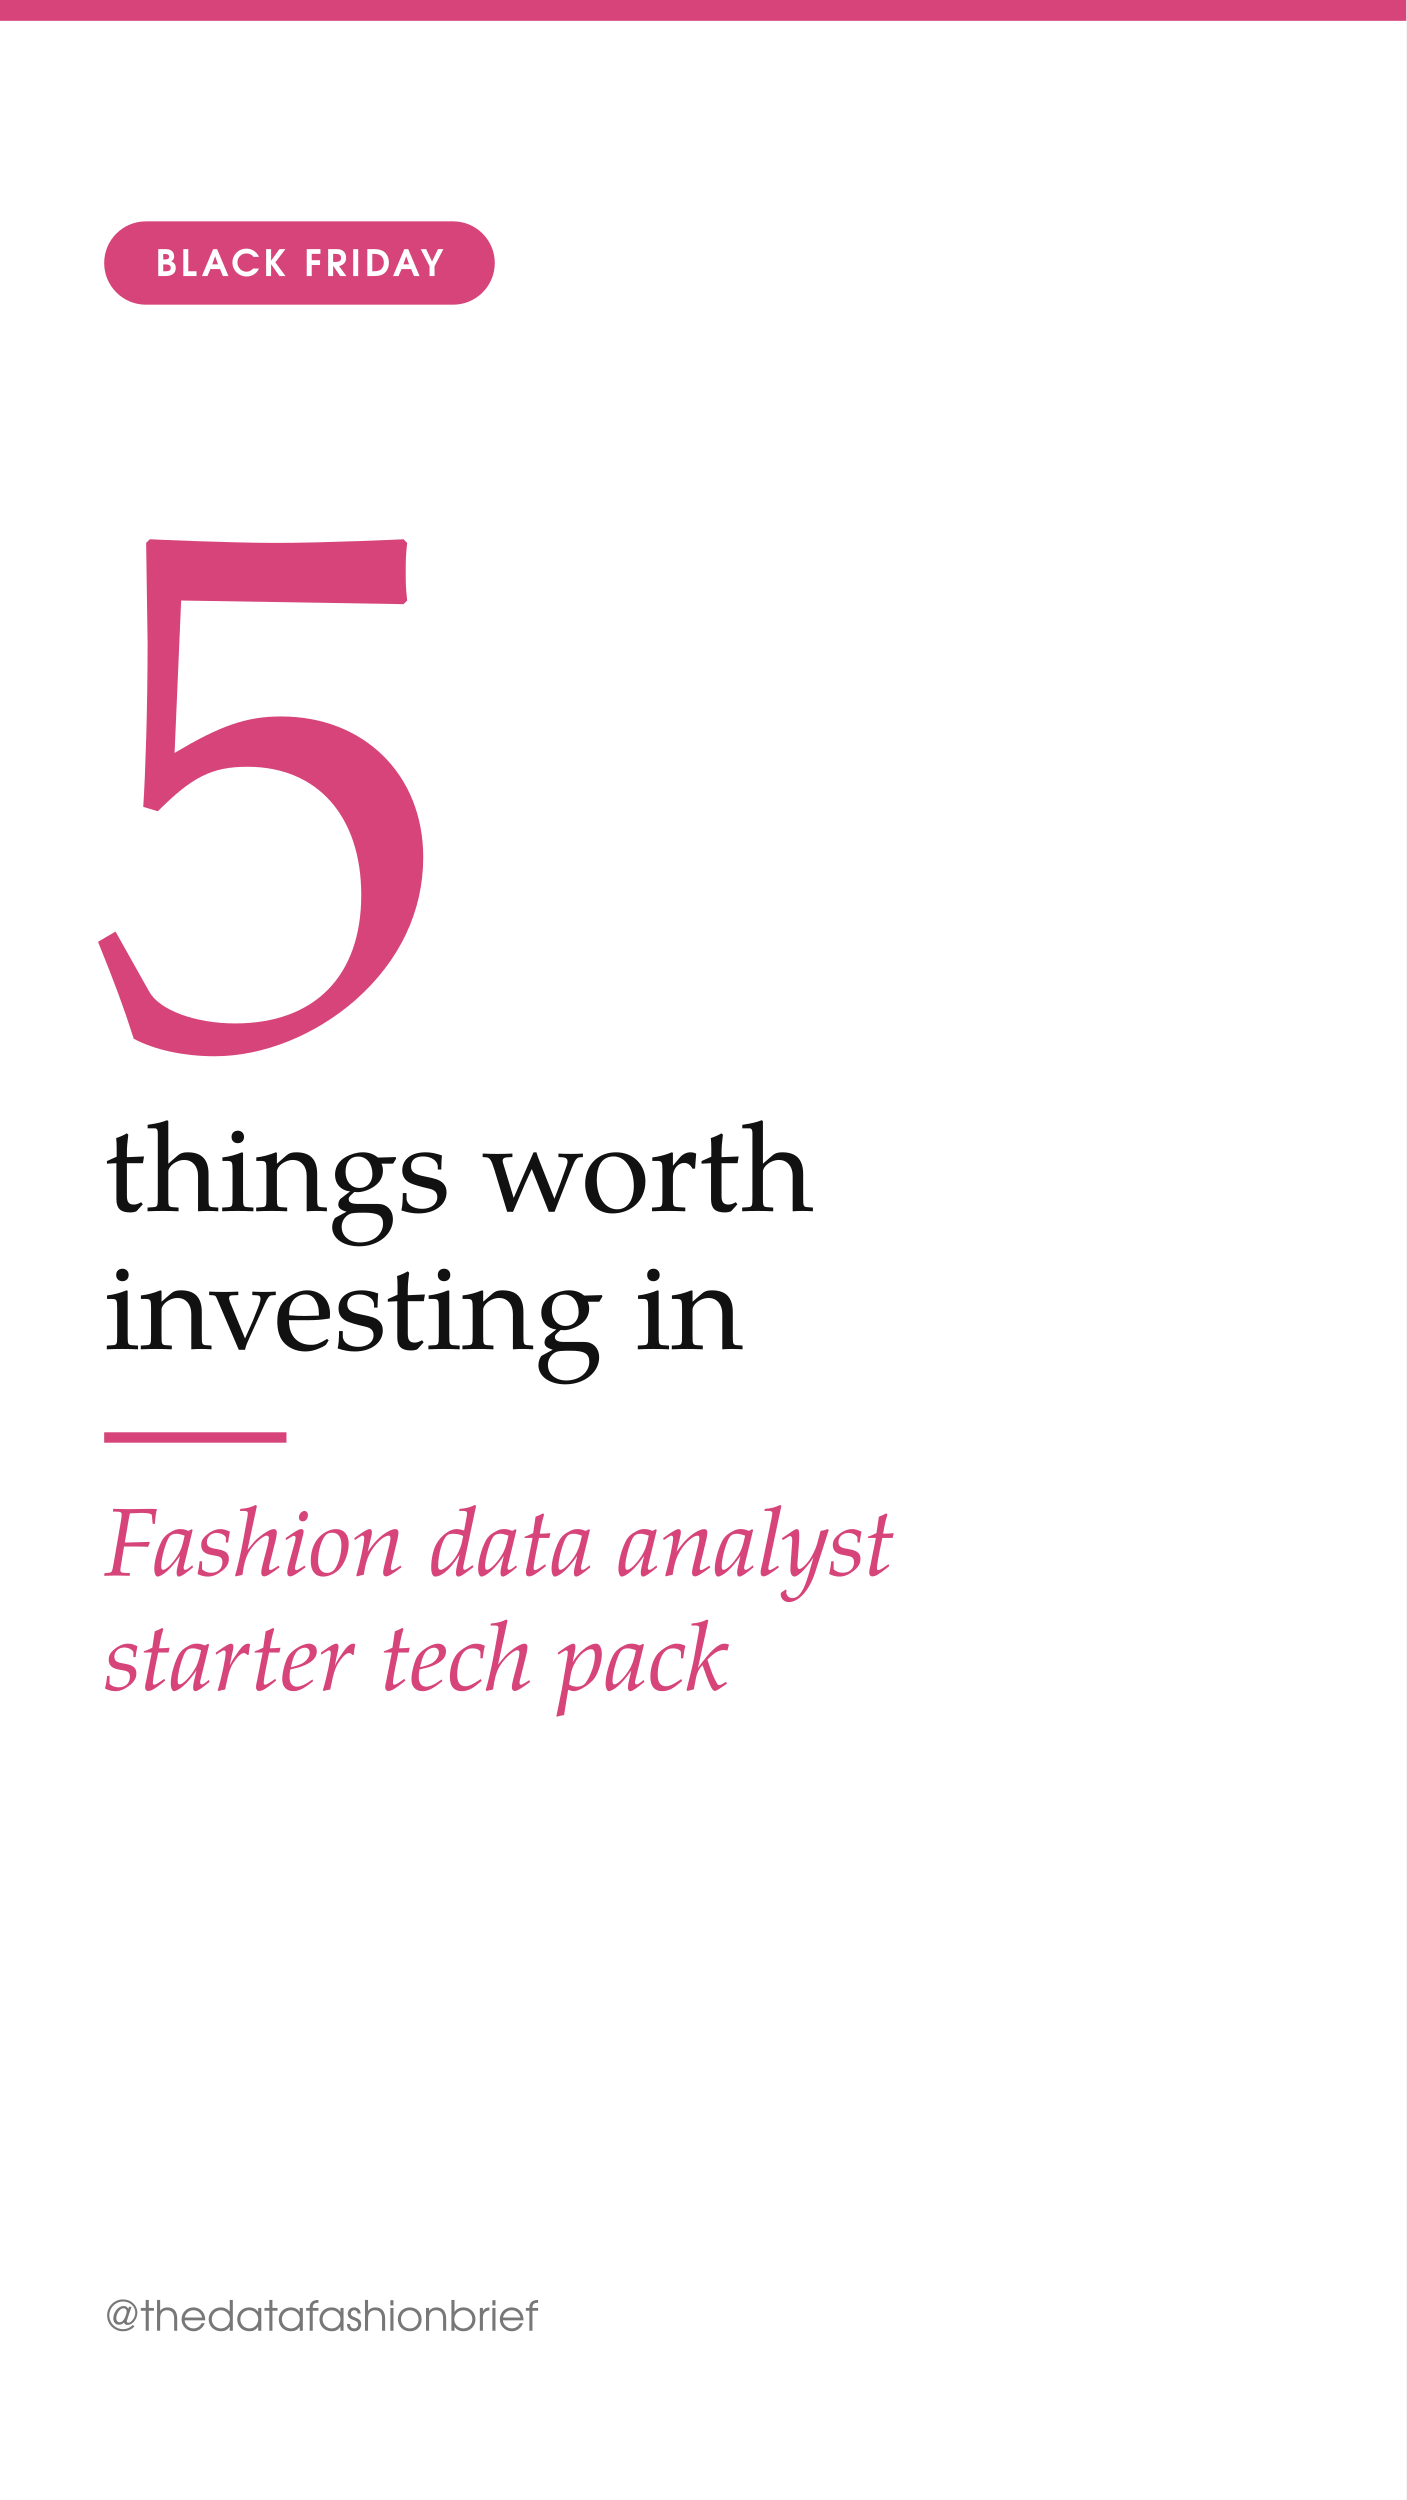
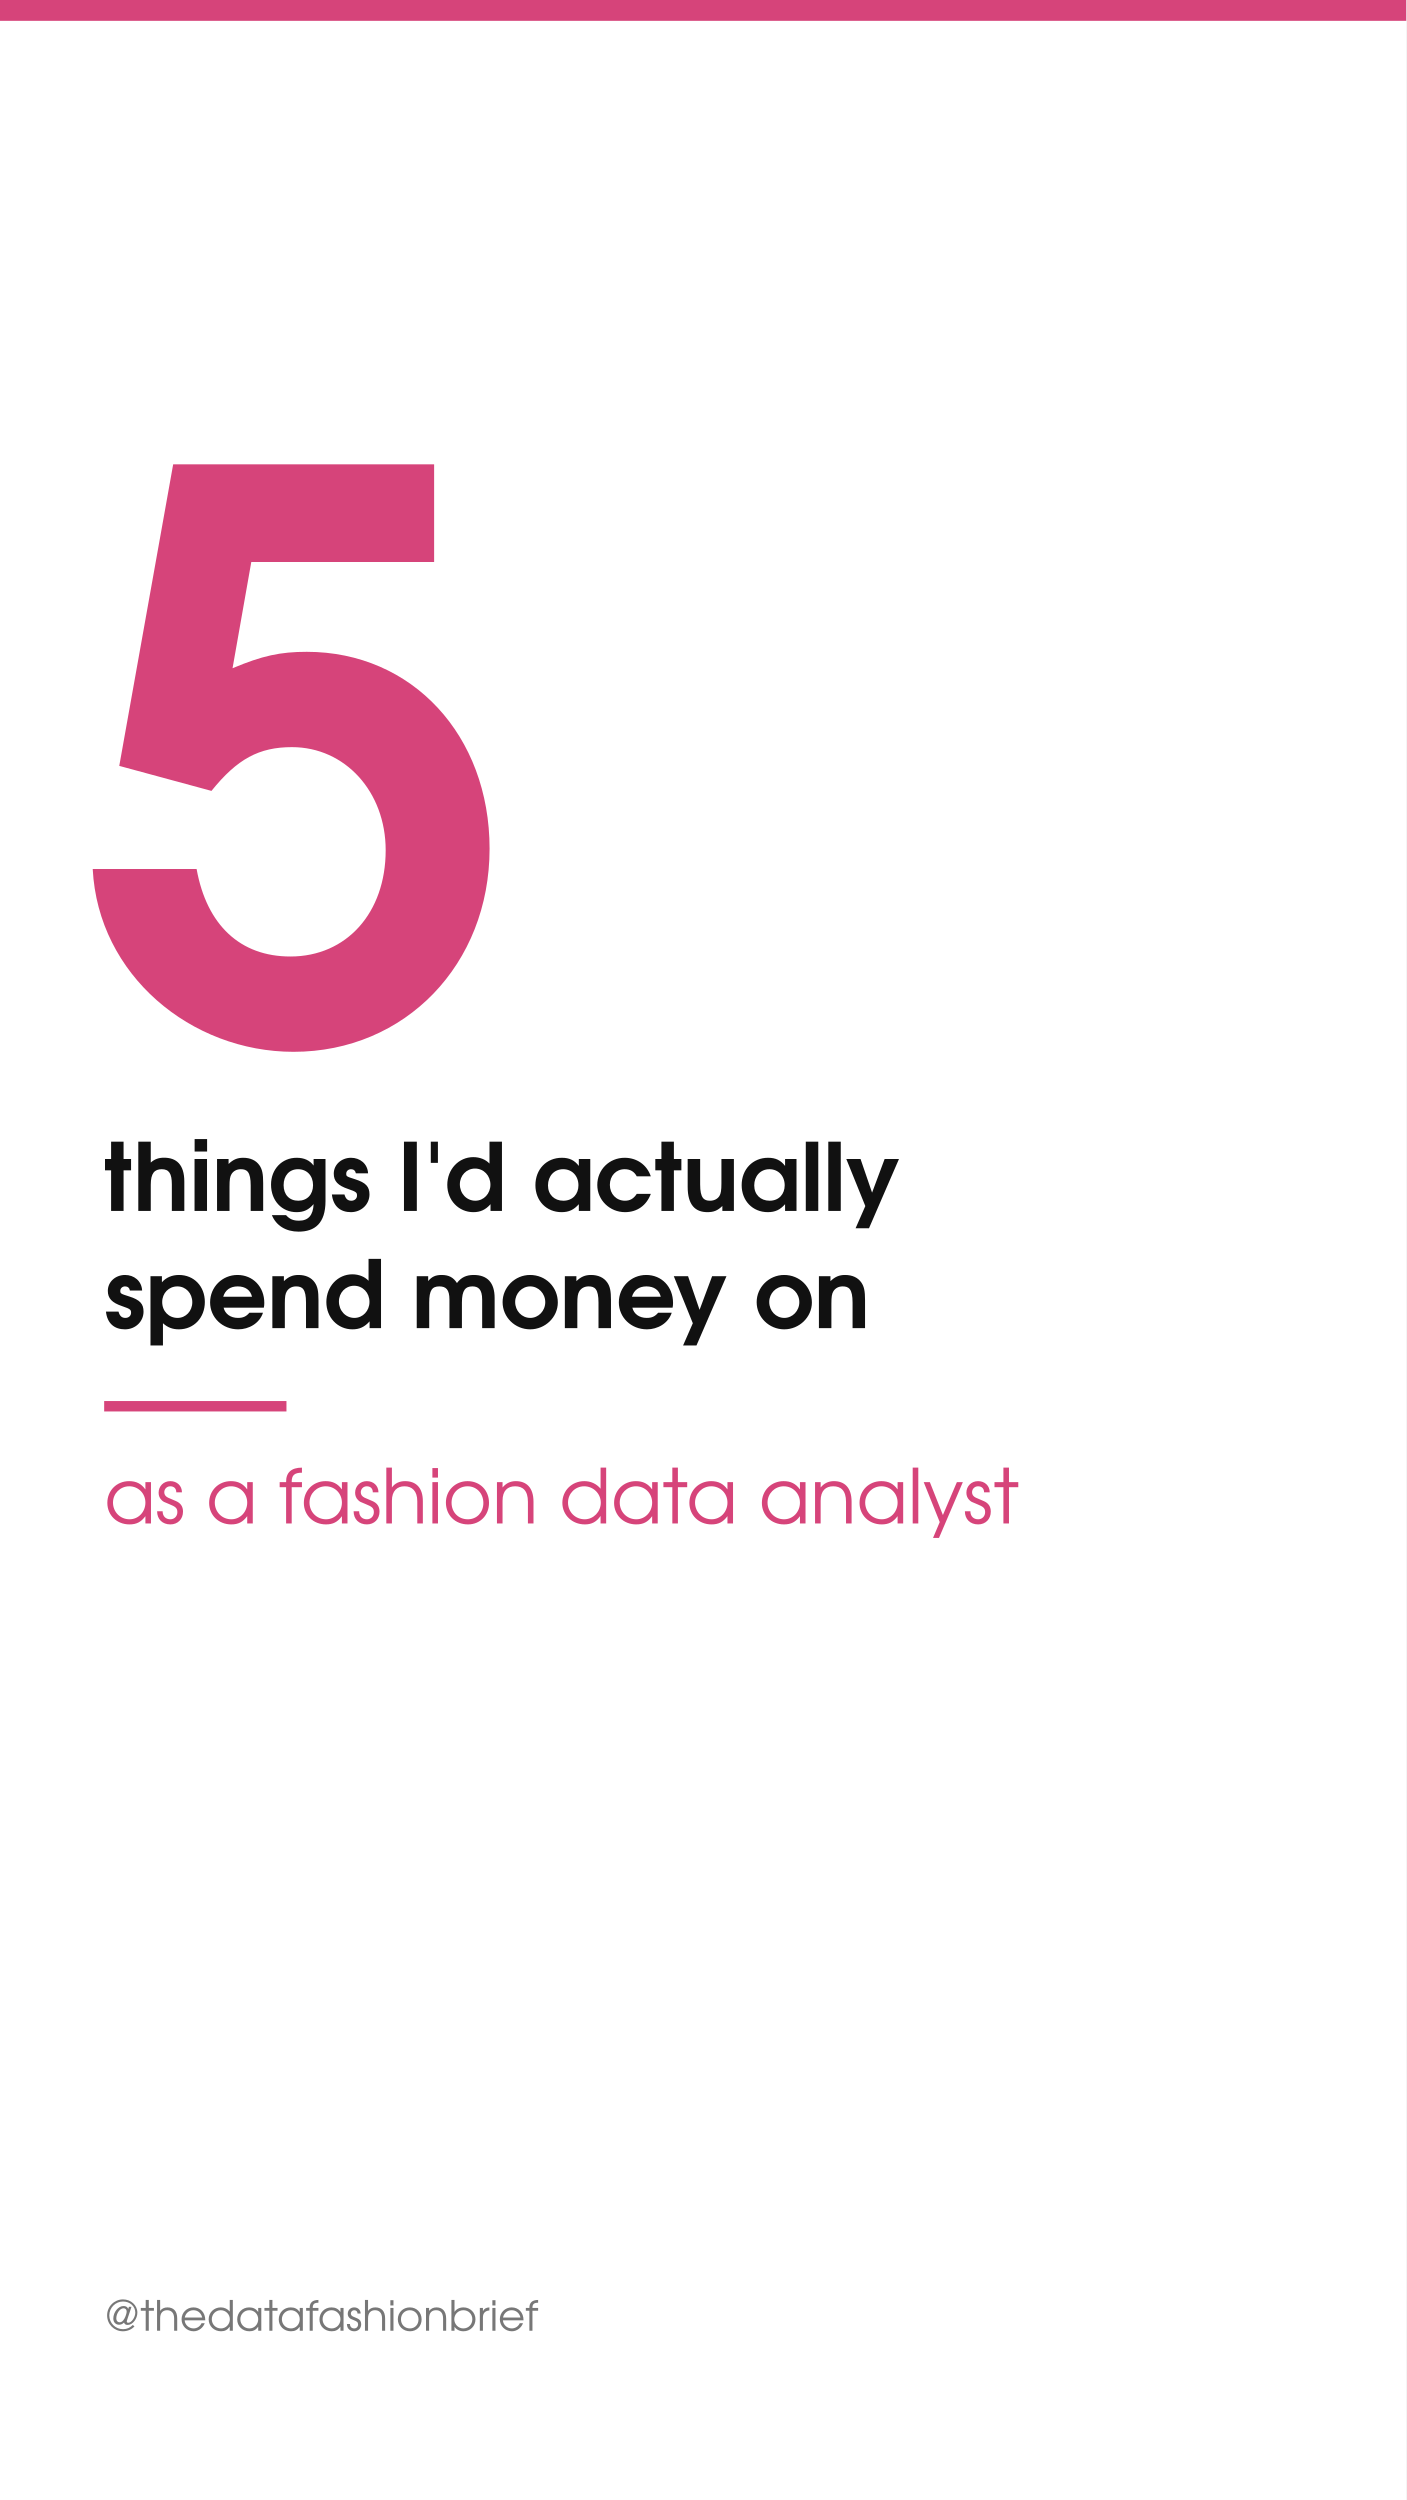
- <svg xmlns="http://www.w3.org/2000/svg" viewBox="0 0 1080 1920" width="1080" height="1920" role="img" aria-label="5 things worth investing in: fashion data analyst starter tech pack">
+ <svg xmlns="http://www.w3.org/2000/svg" viewBox="0 0 1080 1920" width="1080" height="1920" role="img" aria-label="5 things I'd actually spend money on as a fashion data analyst">
  <rect width="1080" height="1920" fill="#FFFFFF" />
  <rect width="1080" height="16" fill="#D6447A" />
-   <rect x="80" y="170" width="300" height="64" rx="32" fill="#D6447A" />
-   <text x="230" y="212" text-anchor="middle" font-family="'Century Gothic', 'TeX Gyre Adventor', 'URW Gothic', Arial, sans-serif" font-size="28" font-weight="700" letter-spacing="3" fill="#FFFFFF">BLACK FRIDAY</text>
-   <text x="68" y="800" font-family="'DM Serif Display', 'TeX Gyre Pagella', Georgia, serif" font-size="560" fill="#D6447A">5</text>
-   <text x="80" y="930" font-family="'DM Serif Display', 'TeX Gyre Pagella', Georgia, serif" font-size="96" fill="#111111">things worth</text>
-   <text x="80" y="1036" font-family="'DM Serif Display', 'TeX Gyre Pagella', Georgia, serif" font-size="96" fill="#111111">investing in</text>
-   <rect x="80" y="1100" width="140" height="8" fill="#D6447A" />
-   <text x="80" y="1210" font-family="'DM Serif Display', 'TeX Gyre Pagella', Georgia, serif" font-size="74" font-style="italic" fill="#D6447A">Fashion data analyst</text>
-   <text x="80" y="1298" font-family="'DM Serif Display', 'TeX Gyre Pagella', Georgia, serif" font-size="74" font-style="italic" fill="#D6447A">starter tech pack</text>
+   <text x="64" y="800" font-family="'Century Gothic', 'TeX Gyre Adventor', 'URW Gothic', Arial, sans-serif" font-size="600" font-weight="700" fill="#D6447A">5</text>
+   <text x="80" y="930" font-family="'Century Gothic', 'TeX Gyre Adventor', 'URW Gothic', Arial, sans-serif" font-size="72" font-weight="700" fill="#111111">things I'd actually</text>
+   <text x="80" y="1020" font-family="'Century Gothic', 'TeX Gyre Adventor', 'URW Gothic', Arial, sans-serif" font-size="72" font-weight="700" fill="#111111">spend money on</text>
+   <rect x="80" y="1076" width="140" height="8" fill="#D6447A" />
+   <text x="80" y="1170" font-family="'Century Gothic', 'TeX Gyre Adventor', 'URW Gothic', Arial, sans-serif" font-size="58" fill="#D6447A">as a fashion data analyst</text>
  <text x="80" y="1790" font-family="'Century Gothic', 'TeX Gyre Adventor', 'URW Gothic', Arial, sans-serif" font-size="32" fill="#777777">@thedatafashionbrief</text>
</svg>
